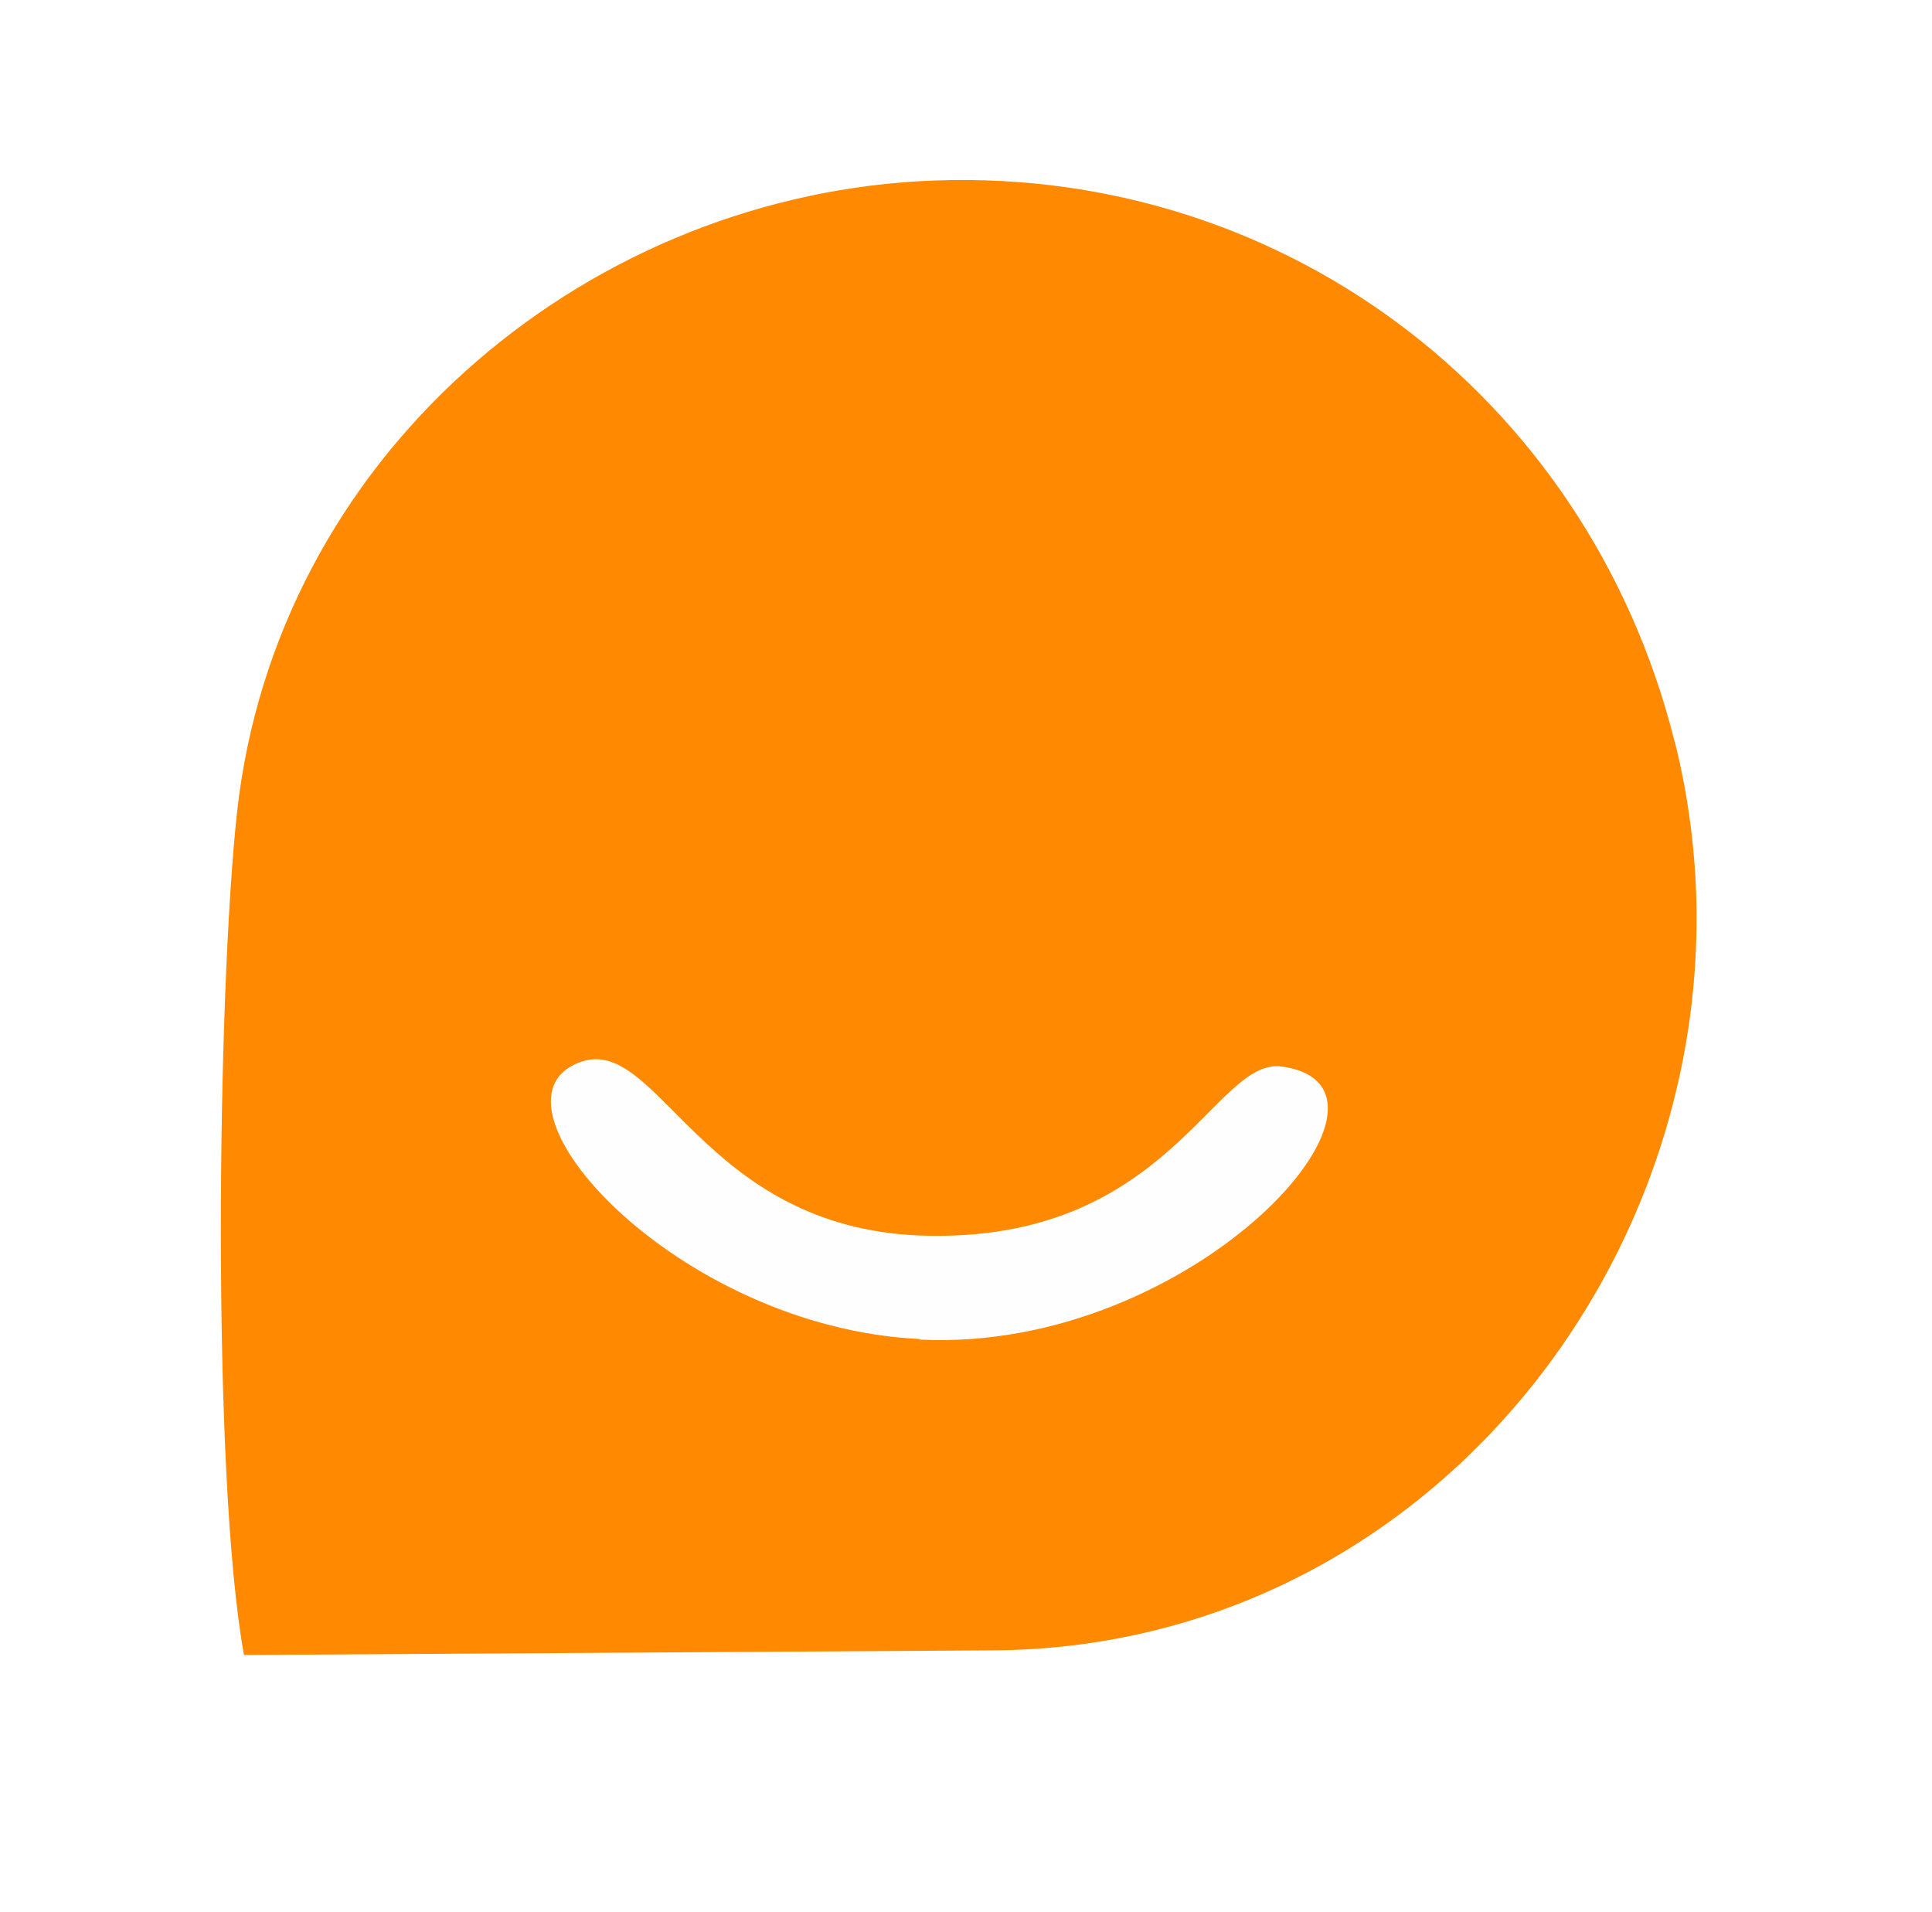
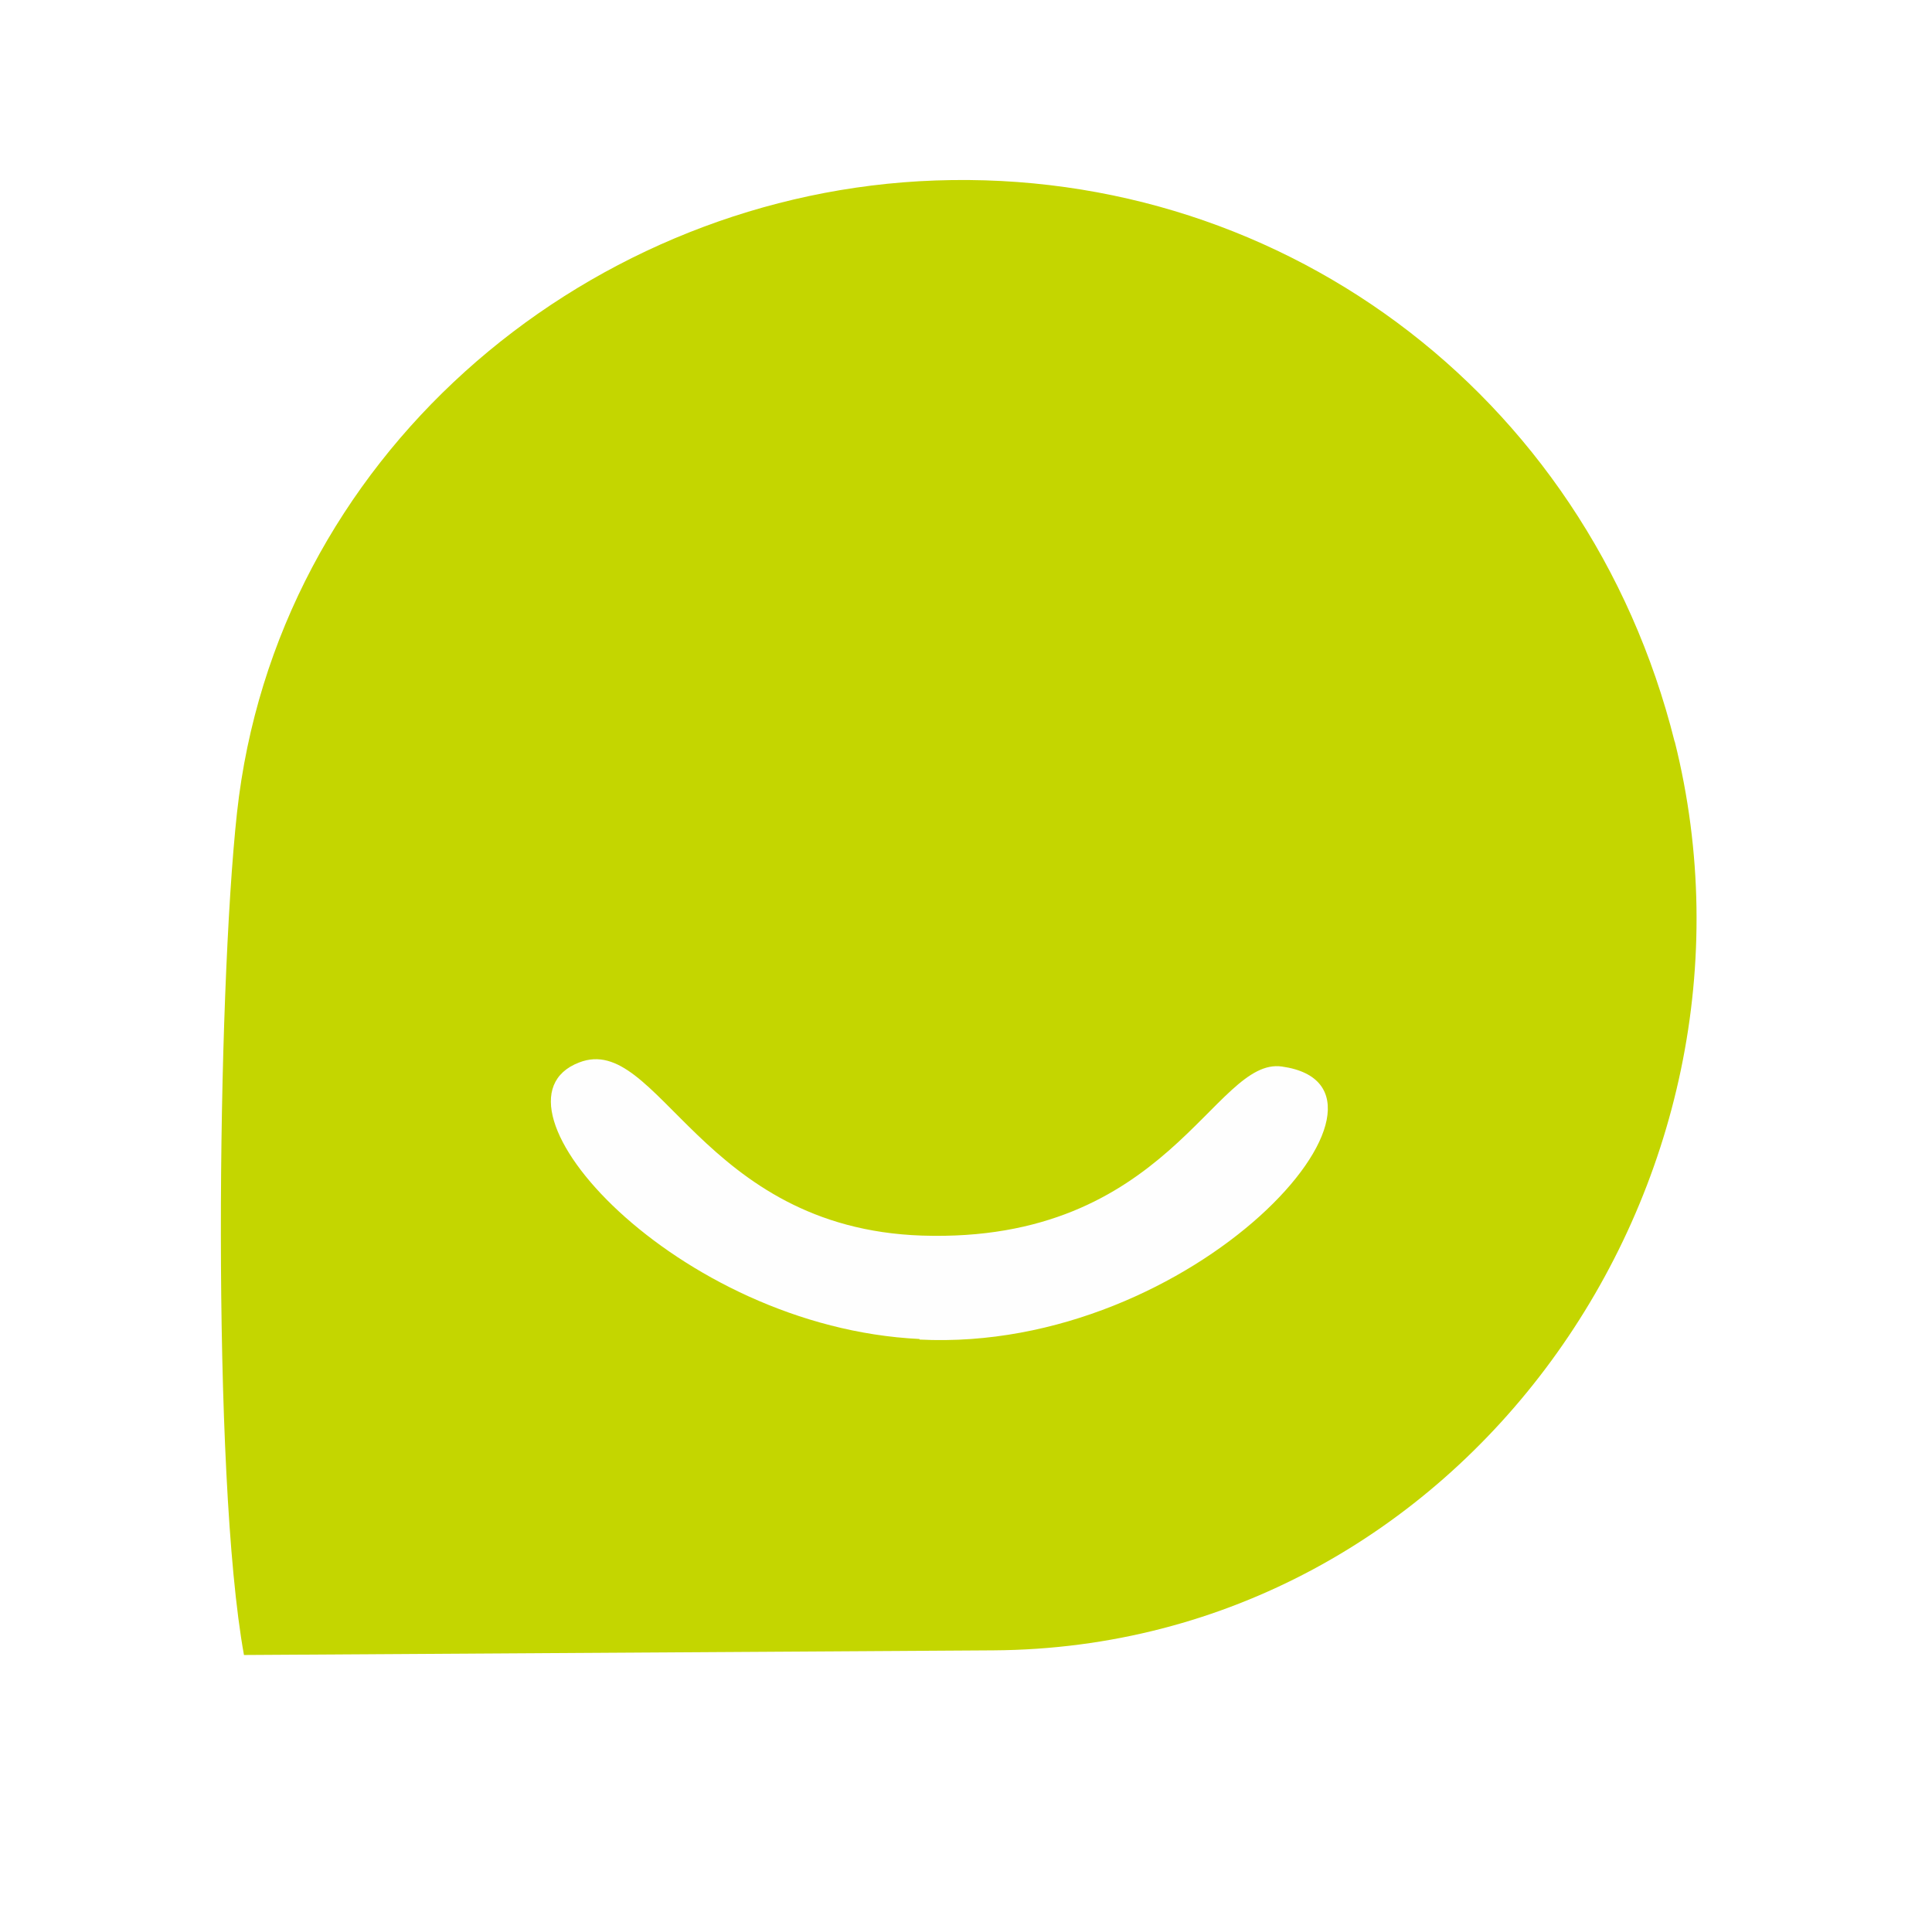
<svg xmlns="http://www.w3.org/2000/svg" id="Calque_1" data-name="Calque 1" viewBox="0 0 33.26 32.91">
  <defs>
    <style>
      .cls-1 {
-         fill: #ff8900;
+         fill: #c4d600;
      }

      .cls-2 {
        fill: #fefefe;
      }
    </style>
  </defs>
  <rect class="cls-2" x="7.18" y="15" width="17.81" height="8.9" />
  <path class="cls-1" d="M28.83,12.77c-1.51-6.04-6.91-10-13.01-9.65-5.85.34-11.07,4.77-11.74,10.87-.34,3.12-.44,11.41.12,14.5l12.9-.08c8.07-.05,13.64-8.03,11.73-15.65ZM15.83,23.05c-4.19-.2-7.66-4.07-5.86-4.76,1.36-.53,2.09,2.85,5.9,2.98,4.25.14,5.03-3.08,6.2-2.91,2.55.36-1.49,4.94-6.24,4.7Z" />
</svg>
